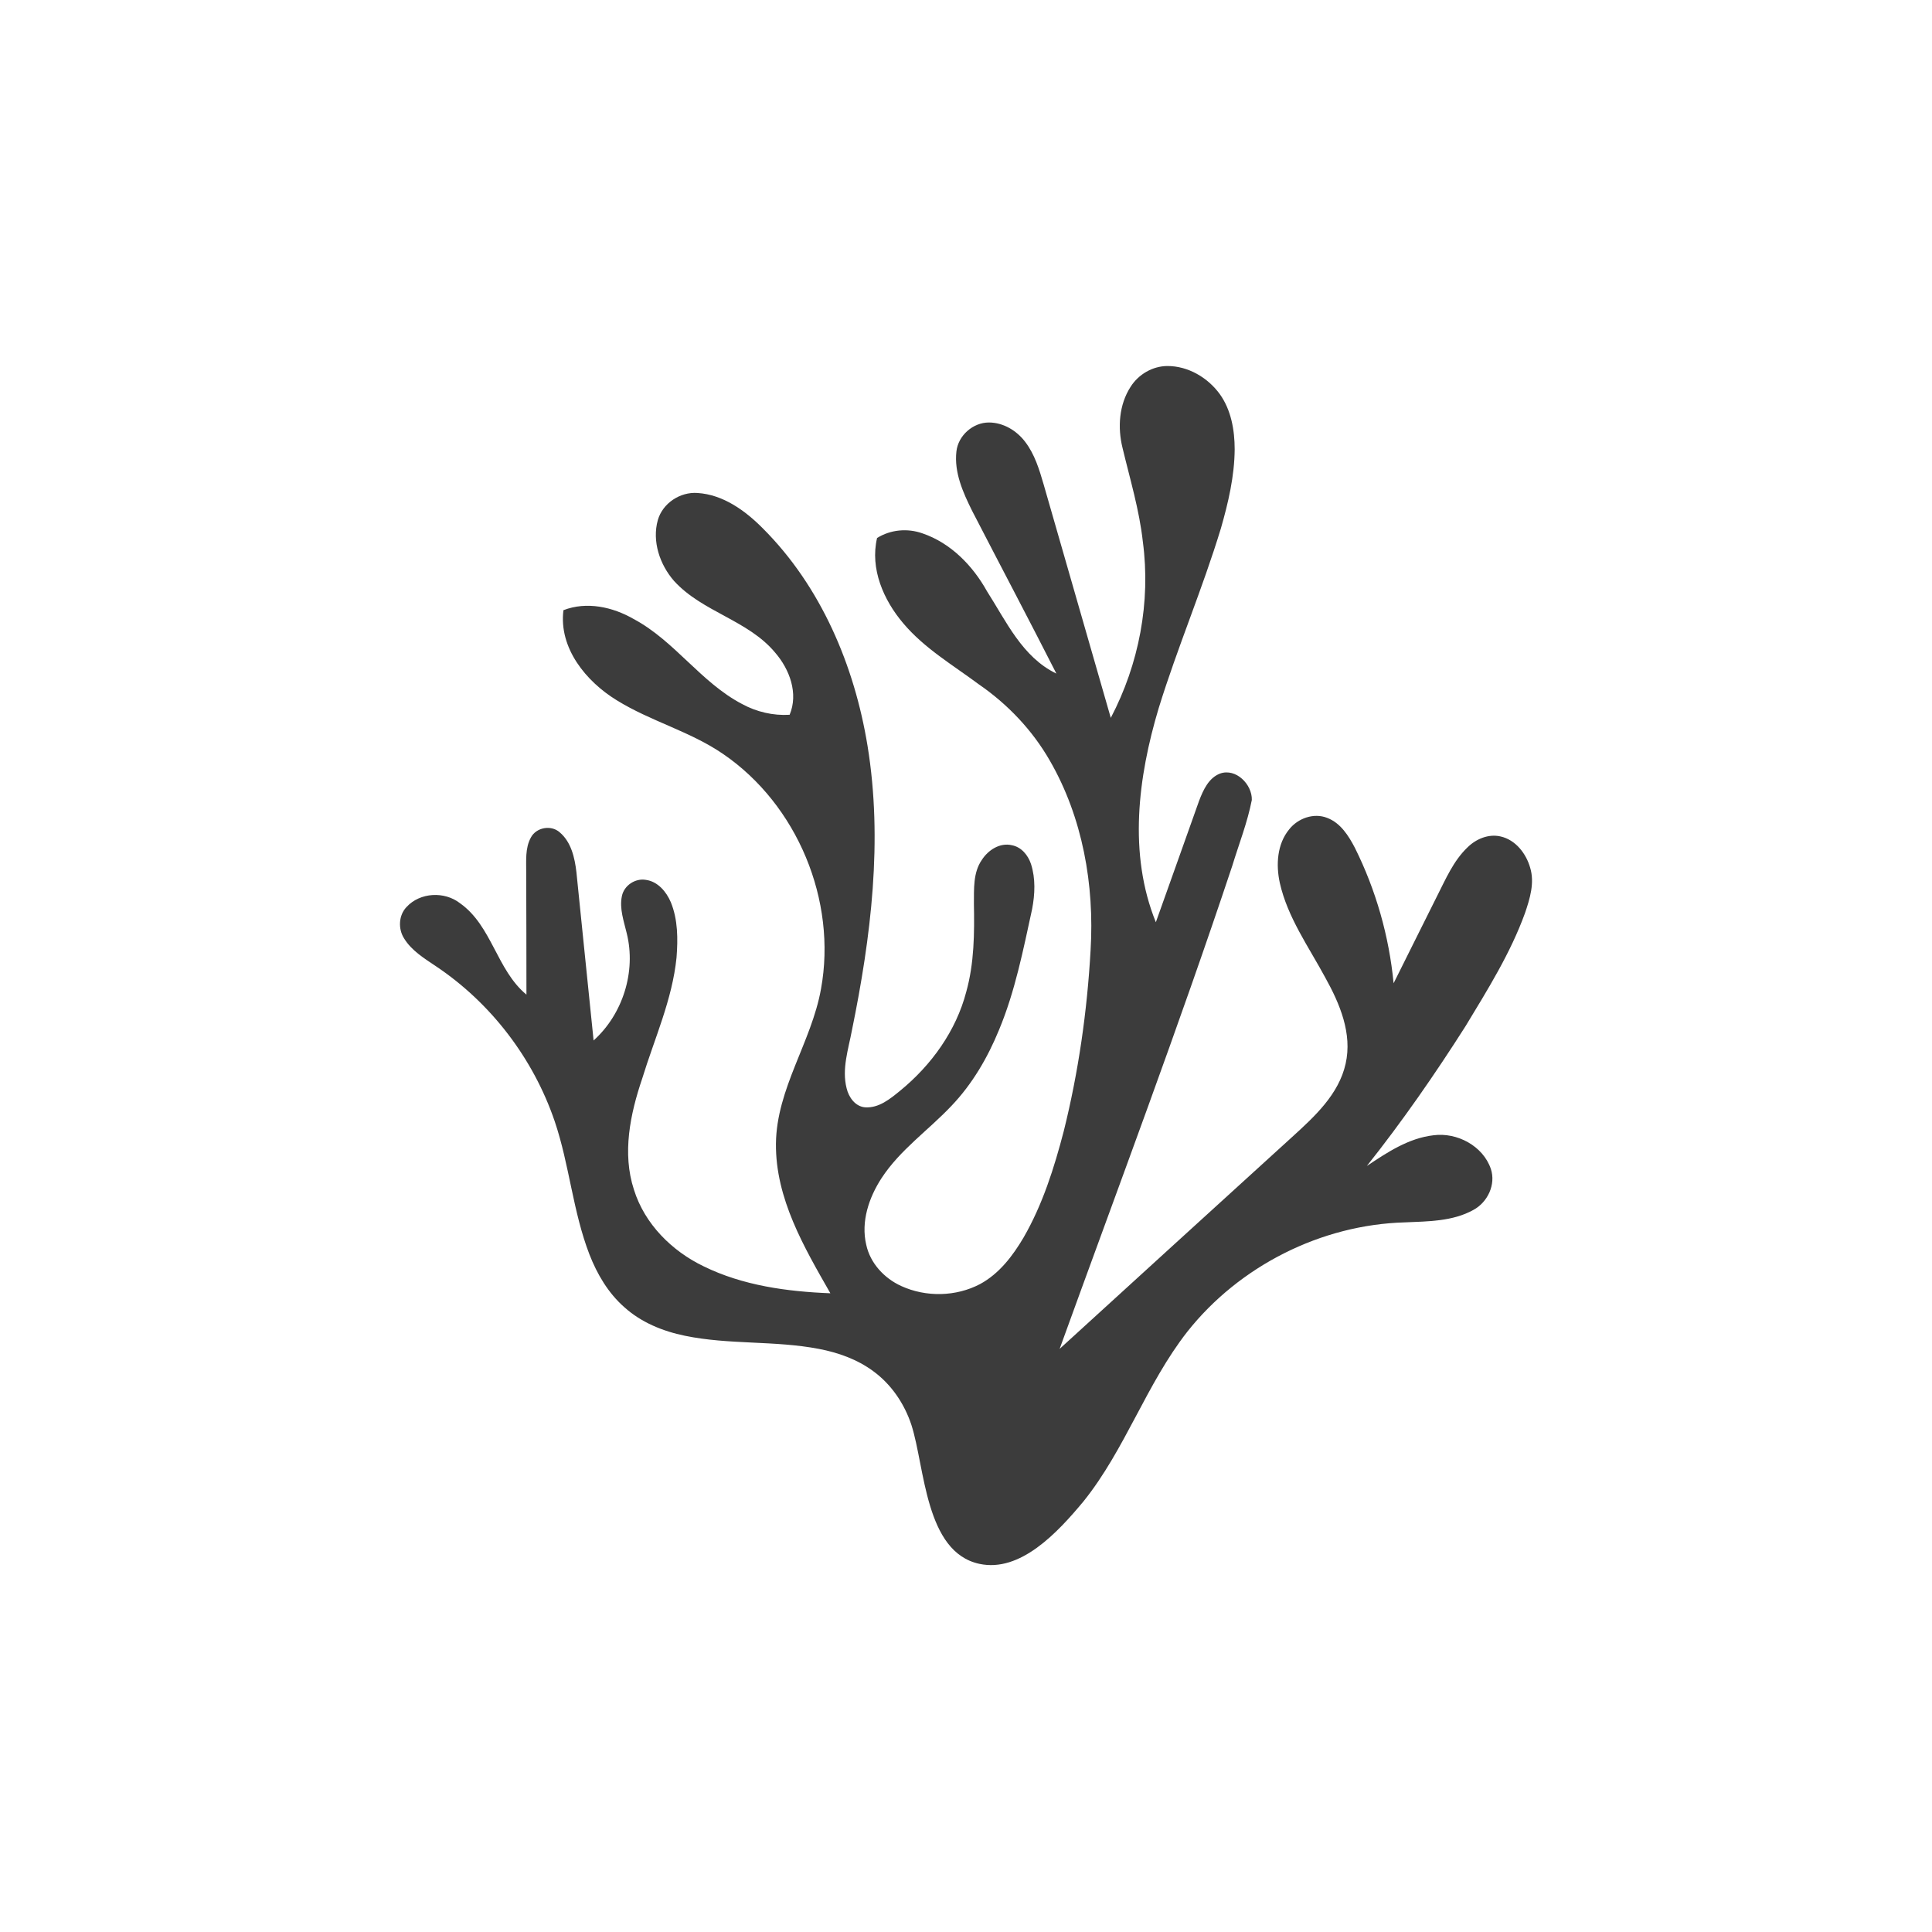
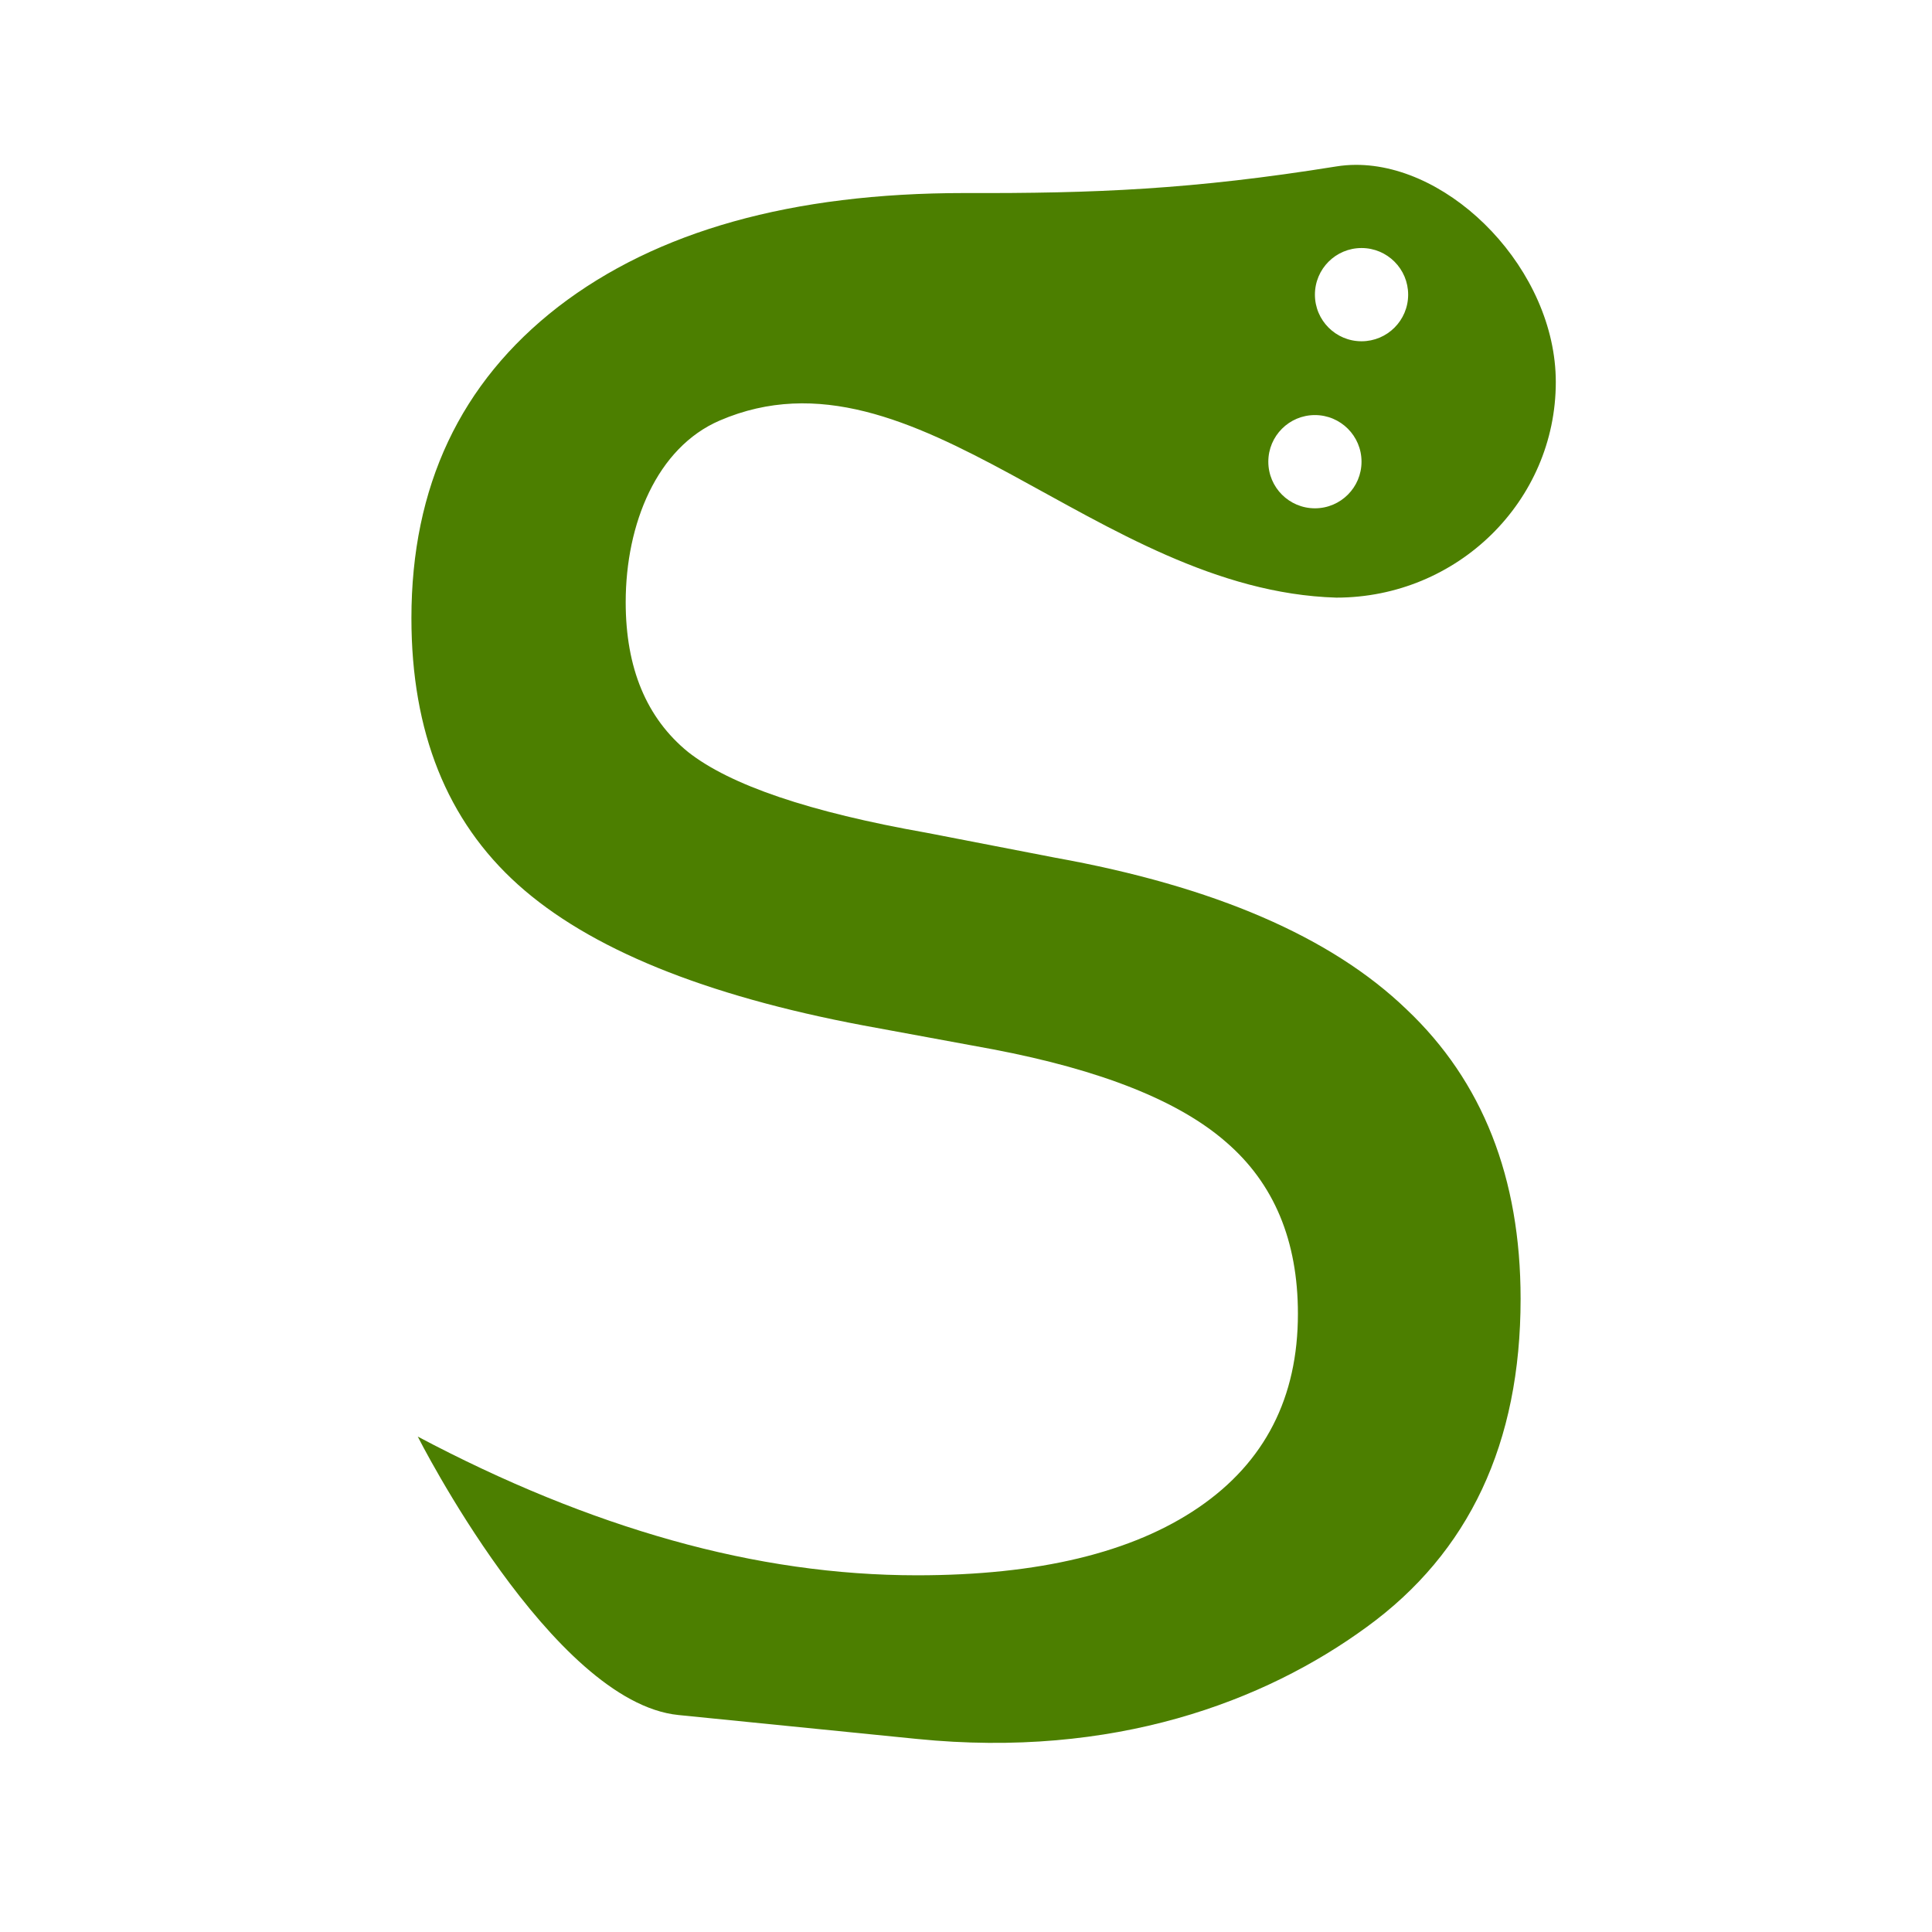
- <svg xmlns="http://www.w3.org/2000/svg" width="40" height="40" viewBox="0 0 1024 1024" version="1.1">
-   <g id="codium_grey_hc_dark_letterpress" stroke="none" stroke-width="1" fill="none" fill-rule="evenodd" fill-opacity="1">
-     <path d="M599.252,204.99 C603.426,198.407 610.898,194.027 618.74,194 C629.73,193.973 640.185,200.145 646.549,208.931 C652.543,217.334 654.391,227.954 654.405,238.095 C654.309,252.355 651.024,266.369 647.11,280.014 C637.325,312.216 624.036,343.227 614.114,375.388 C603.18,411.888 597.938,452.561 612.623,488.801 C620.3,467.369 627.896,445.896 635.546,424.437 C637.722,418.772 640.582,412.326 646.659,409.999 C655.116,406.988 663.738,415.816 663.492,423.986 C661.179,435.892 656.69,447.238 653.159,458.816 C624.543,544.843 592.491,629.68 561.63,714.927 C602.673,677.401 643.839,640.012 684.937,602.555 C696.761,591.784 709.585,580.056 713.211,563.784 C716.824,547.813 710.105,531.965 702.482,518.252 C693.682,501.884 682.446,486.324 678.313,467.903 C676.233,458.364 676.863,447.388 683.295,439.574 C687.934,433.689 696.378,430.651 703.508,433.525 C710.543,436.207 714.785,442.968 718.111,449.345 C729.278,471.748 736.244,496.232 738.639,521.153 C746.262,505.771 753.981,490.443 761.617,475.074 C766.229,466.014 770.308,456.297 777.794,449.14 C782.31,444.678 788.893,441.873 795.27,443.323 C803.262,445.089 808.873,452.356 811.022,459.91 C813.458,467.93 810.885,476.278 808.299,483.901 C800.594,505.21 788.496,524.493 776.836,543.789 C760.577,569.34 743.306,594.275 724.461,617.992 C735.231,610.794 746.577,603.225 759.77,601.72 C772.251,600.05 786.046,607.359 790.179,619.539 C792.943,627.832 788.468,637.22 780.955,641.271 C769.938,647.416 756.896,647.334 744.647,647.881 C700.21,649.099 656.895,670.983 629.319,705.812 C607.559,733.594 596.446,768.109 574.358,795.658 C560.426,812.45 540.748,833.529 519.096,828.873 C490.26,822.672 490.26,777.607 483.075,755.272 C479.366,744.009 472.414,733.717 462.766,726.697 C454.336,720.47 444.236,716.898 434.026,714.941 C410.596,710.438 386.428,712.819 363.053,707.988 C351.352,705.607 339.828,700.913 330.892,692.825 C322.379,685.352 316.495,675.348 312.416,664.879 C303.603,642.079 301.81,617.335 293.982,594.248 C282.65,561.006 260.233,531.623 231.028,512.107 C224.87,507.947 218.178,503.896 214.195,497.409 C210.952,492.345 211.239,485.147 215.482,480.726 C222.639,472.939 235.572,472.296 243.838,478.742 C260.781,490.758 263.23,514.105 279.024,527.175 C279.051,505.606 278.941,484.052 278.9,462.497 C278.955,456.27 278.257,449.564 281.377,443.898 C284.21,438.534 292.052,437.083 296.61,441.106 C302.768,446.266 304.643,454.683 305.519,462.305 C308.584,492.017 311.54,521.742 314.62,551.467 C330.098,537.562 337.215,514.995 332.206,494.754 C330.687,488.294 328.223,481.643 329.619,474.937 C330.755,469.312 336.722,465.357 342.347,466.356 C348.669,467.218 353.186,472.638 355.553,478.208 C359.33,487.432 359.344,497.71 358.578,507.509 C356.333,529.83 346.89,550.44 340.376,571.68 C334.026,590.429 329.66,611.259 336.024,630.624 C341.69,648.73 356.06,663.045 372.92,671.161 C393.736,681.384 417.179,684.559 440.116,685.462 C426.171,661.061 411.007,635.236 411.267,606.209 C411.541,576.977 430.126,552.356 435.148,524.15 C443.702,477.346 422.585,426.477 383.266,399.626 C365.804,387.623 344.837,382.286 326.896,371.16 C310.665,361.224 296.089,343.542 298.635,323.411 C310.966,318.634 324.733,321.686 335.86,328.091 C357.606,339.696 371.442,361.703 393.298,373.13 C400.976,377.318 409.775,379.385 418.52,378.851 C423.256,367.506 418.52,354.792 410.884,345.951 C396.514,328.639 372.263,324.437 357.237,307.891 C349.709,299.256 345.508,286.911 348.669,275.621 C351.242,266.698 360.48,260.621 369.677,261.292 C383.294,262.14 395.022,270.667 404.328,280.055 C435.135,310.847 452.857,352.725 459.81,395.287 C468.021,445.486 461.644,496.697 451.53,546.129 C449.641,556.202 446.11,566.535 448.724,576.812 C449.847,581.575 453.282,586.488 458.551,586.912 C465.804,587.378 471.798,582.437 477.081,578.113 C493.599,564.619 506.724,546.458 512.143,525.656 C516.372,510.492 516.495,494.617 516.194,479.002 C516.276,471.187 515.702,462.565 520.368,455.805 C523.708,450.577 529.934,446.471 536.339,447.99 C541.362,448.948 544.92,453.3 546.453,457.967 C548.916,465.645 548.547,473.938 547.055,481.78 C542.334,503.403 538.064,525.314 529.51,545.842 C523.475,560.581 515.318,574.595 504.274,586.146 C492.094,599.051 477.054,609.398 467.241,624.438 C460.549,634.716 456.224,647.485 459.125,659.761 C461.247,669.559 468.705,677.552 477.697,681.63 C490.794,687.611 506.696,687.31 519.465,680.576 C529.592,675.102 536.791,665.632 542.525,655.901 C552.625,638.397 558.743,618.964 563.82,599.503 C571.634,568.081 576.233,535.865 578.039,503.54 C580.106,469.011 573.838,433.306 556.43,403.143 C547.178,386.994 534.095,373.24 518.808,362.716 C505.04,352.479 489.904,343.611 478.737,330.349 C468.295,318.06 461.055,301.473 464.86,285.16 C472.004,280.671 481.022,279.891 488.933,282.696 C503.864,287.773 515.551,299.762 523.092,313.324 C533.329,329.309 541.868,348.332 559.906,357.009 C545.235,328.146 530.099,299.529 515.25,270.762 C510.419,261.046 505.656,250.426 506.915,239.313 C507.832,230.842 515.702,223.889 524.2,223.93 C531.741,223.958 538.816,228.2 543.305,234.112 C548.437,240.764 550.887,248.961 553.2,256.926 C565.038,298.12 576.862,339.3 588.741,380.479 C603.672,352.041 609.981,319.086 605.739,287.171 C603.878,270.256 598.91,253.915 594.968,237.411 C592.286,226.613 593.093,214.501 599.252,204.99 Z" id="Shape" fill="#3C3C3C" fill-rule="nonzero" />
+ <svg xmlns="http://www.w3.org/2000/svg" version="1.1" x="0" y="0" width="100" height="100" viewBox="0, 0, 100, 100" id="svg11">
+   <defs id="defs7">
+     <linearGradient id="Gradient_1" gradientUnits="userSpaceOnUse" x1="2.763" y1="-0.313" x2="94.027" y2="95.408">
+       <stop offset="0" stop-color="#56CCF2" id="stop2" />
+       <stop offset="1" stop-color="#2F80ED" id="stop4" />
+     </linearGradient>
+   </defs>
+   <g aria-label="S" transform="matrix(2.79667,0,0,2.644865,-4.633393,-33.46305)" style="font-style:normal;font-weight:normal;font-size:40px;line-height:1.25;font-family:sans-serif;letter-spacing:0px;word-spacing:0px;fill:#000000;fill-opacity:1;stroke:none" id="flowRoot825">
+     <path style="fill:#4c7f00;stroke-width:2.72" d="m 70.158,8.533 c -0.333,0.002 -0.665,0.029 -0.992,0.082 -7.444,1.197 -12.518,1.399 -19.248,1.377 -8.922,0 -15.931,1.963 -21.029,5.889 -5.062,3.926 -7.594,9.298 -7.594,16.117 0,5.889 1.84,10.485 5.518,13.791 3.678,3.306 9.632,5.735 17.861,7.285 l 6.719,1.238 c 5.608,1.068 9.632,2.67 12.072,4.805 2.476,2.135 3.715,5.097 3.715,8.885 -10e-7,4.339 -1.712,7.68 -5.135,10.021 -3.423,2.342 -8.284,3.514 -14.584,3.514 -4.151,0 -8.377,-0.603 -12.674,-1.809 -4.297,-1.205 -8.685,-2.995 -13.164,-5.371 0,0 6.944,13.755 13.492,14.412 l 12.346,1.238 c 10.181,1.023 17.987,-1.928 23.268,-5.785 5.317,-3.857 7.977,-9.521 7.977,-16.994 0,-6.268 -1.968,-11.261 -5.9,-14.98 -3.896,-3.754 -9.96,-6.373 -18.189,-7.854 l -6.664,-1.291 c -6.045,-1.068 -10.159,-2.462 -12.344,-4.184 -2.148,-1.756 -3.223,-4.341 -3.223,-7.75 0,-4.064 1.622,-8.004 4.861,-9.4 10.166,-4.382 19.484,8.792 31.92,9.164 6.274,6.27e-4 11.361,-4.995 11.361,-11.158 C 80.528,13.997 75.149,8.503 70.158,8.533 Z m 0.314,4.305 c 1.334,-7.09e-4 2.415,1.081 2.414,2.414 -3.71e-4,1.333 -1.081,2.413 -2.414,2.412 -1.332,-3.71e-4 -2.412,-1.08 -2.412,-2.412 -7.08e-4,-1.333 1.079,-2.414 2.412,-2.414 z m -2.412,8.646 c 1.332,3.71e-4 2.412,1.08 2.412,2.412 7.09e-4,1.333 -1.079,2.414 -2.412,2.414 -1.333,-3.71e-4 -2.413,-1.081 -2.412,-2.414 3.71e-4,-1.332 1.08,-2.412 2.412,-2.412 z" transform="matrix(0.3575681,0,0,0.3780911,1.656753,12.65208)" id="path833" />
  </g>
</svg>
